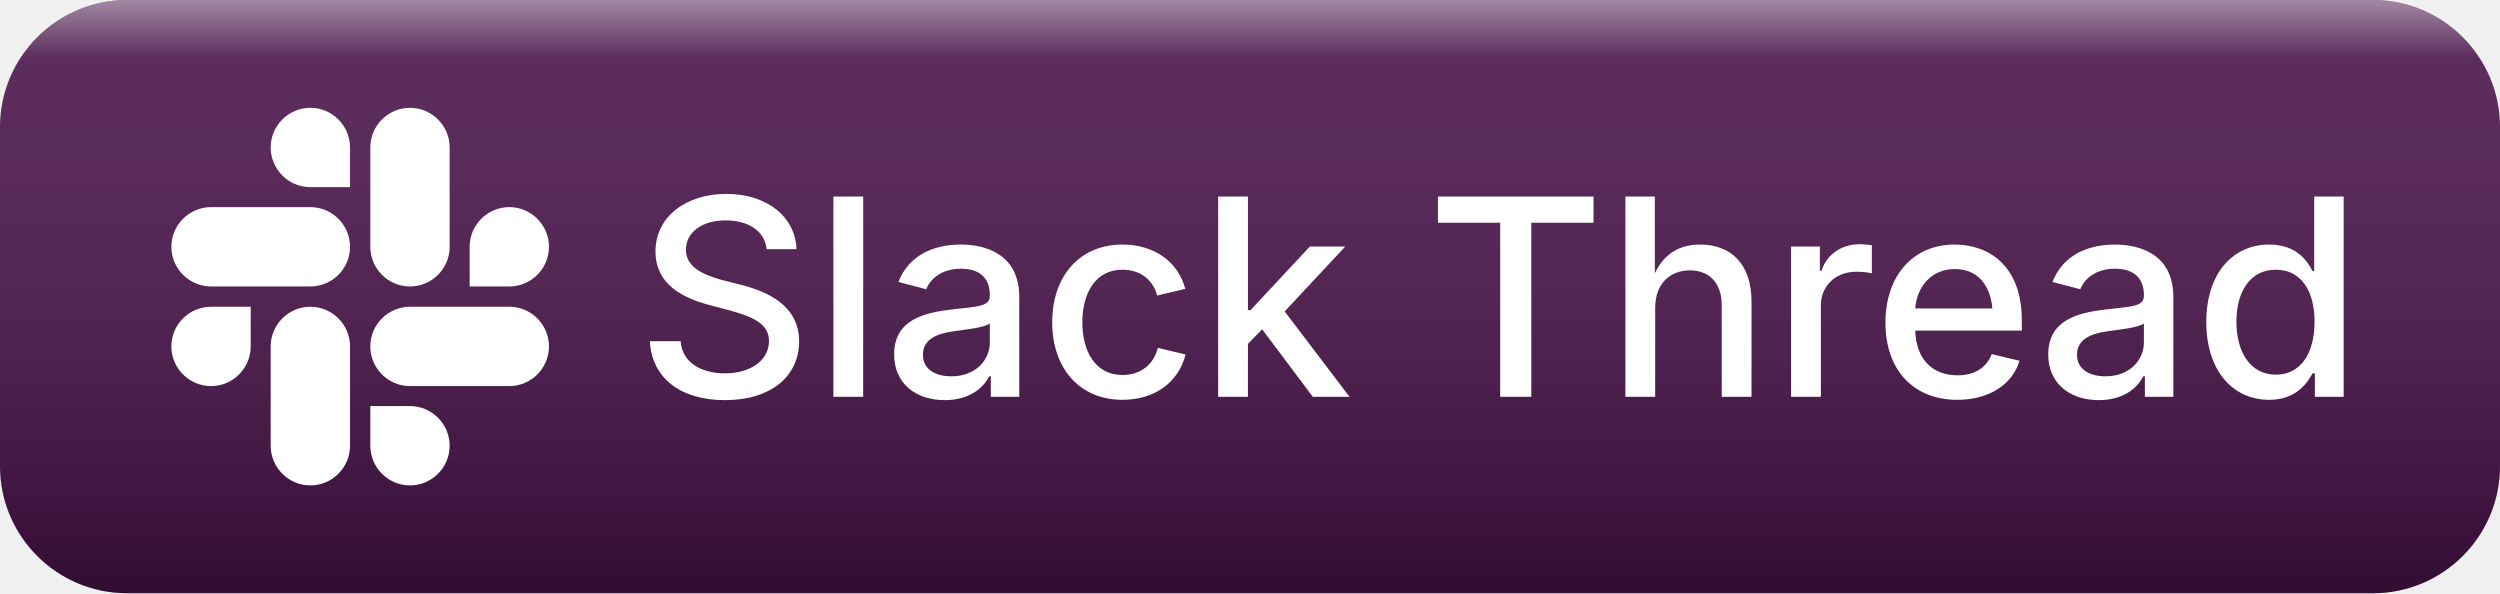
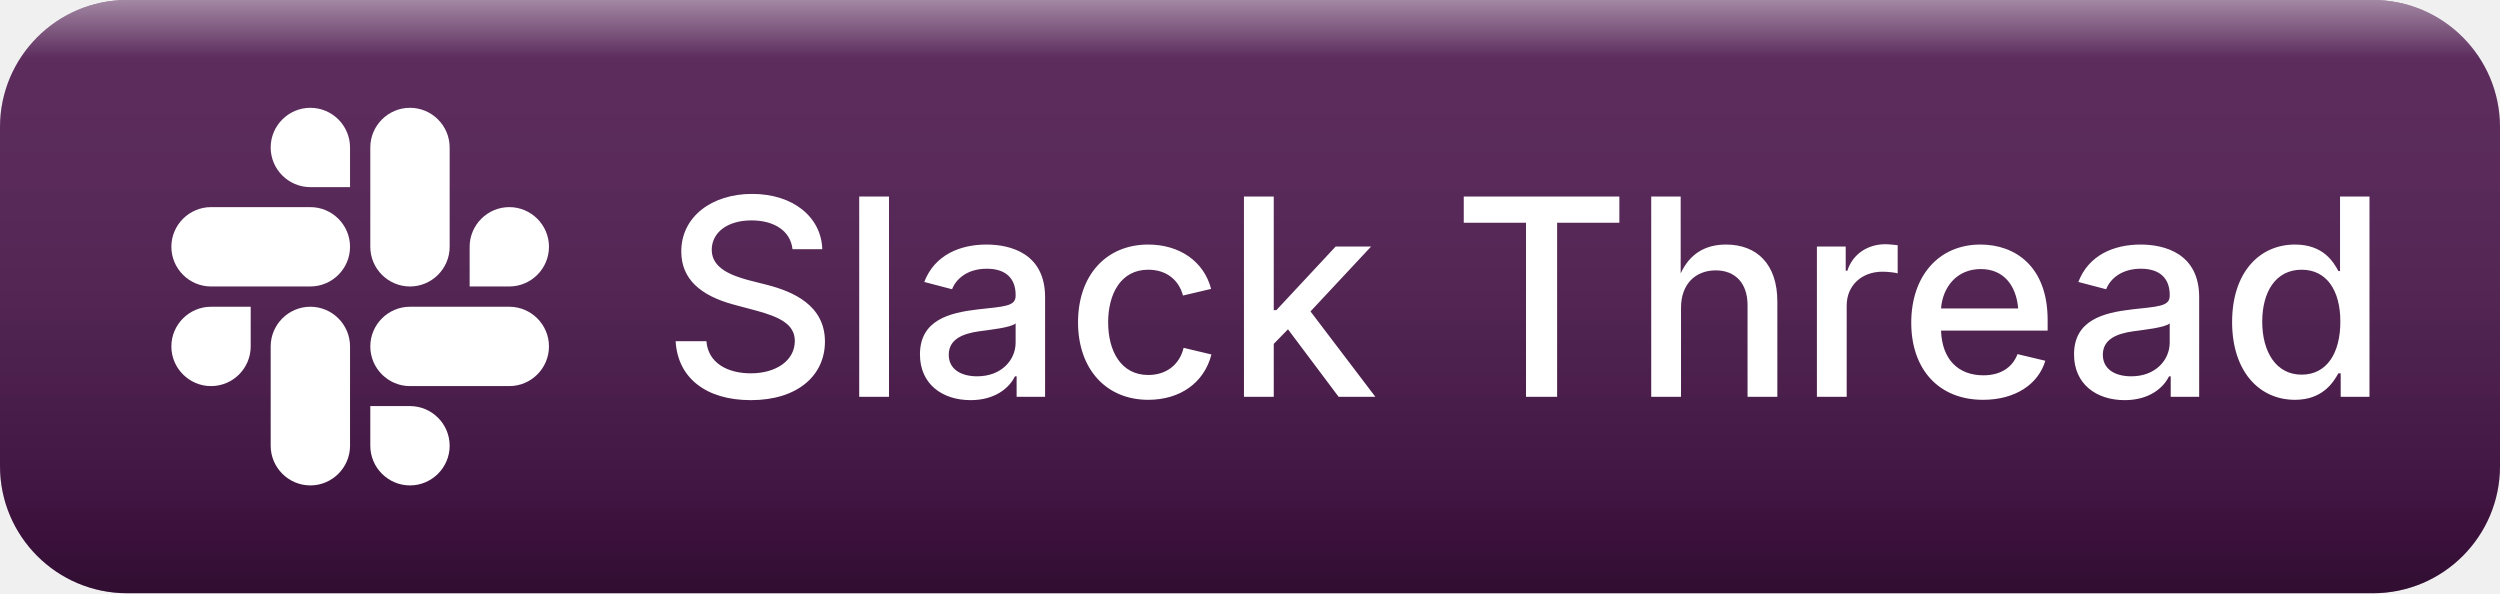
<svg xmlns="http://www.w3.org/2000/svg" width="118" height="28" viewBox="0 0 118 28" role="img" aria-label="Slack Thread">
  <defs>
    <linearGradient id="shd" x1="0" y1="0" x2="0" y2="1">
      <stop offset="0" stop-color="#fff" stop-opacity=".5" />
      <stop offset=".1" stop-color="#fff" stop-opacity=".1" />
      <stop offset=".9" stop-color="#000" stop-opacity=".2" />
      <stop offset="1" stop-color="#000" stop-opacity=".35" />
    </linearGradient>
  </defs>
  <style>
    .bg { fill: #4A154B; }
    .shade { fill: url(#shd); }
    .text { fill: #FFFFFF; }
    .ico { fill: #FFFFFF; }
    @media (prefers-color-scheme: dark) {
      .bg { fill: #611f69; }
    }
  </style>
  <rect width="118" height="28" rx="6" class="bg" />
  <rect width="118" height="28" rx="6" class="shade" />
  <g transform="translate(8, 5)">
    <svg width="18" height="18" viewBox="0 0 128 128" fill="none">
      <path d="M27.255 80.719c0 7.33-5.978 13.317-13.309 13.317C6.616 94.036.63 88.049.63 80.719s5.987-13.317 13.317-13.317h13.309zm6.709 0c0-7.33 5.987-13.317 13.317-13.317s13.317 5.986 13.317 13.317v33.335c0 7.33-5.986 13.317-13.317 13.317-7.33 0-13.317-5.987-13.317-13.317z" class="ico" />
      <path d="M47.281 27.255c-7.33 0-13.317-5.978-13.317-13.309C33.964 6.616 39.951.63 47.281.63s13.317 5.987 13.317 13.317v13.309zm0 6.709c7.33 0 13.317 5.987 13.317 13.317s-5.986 13.317-13.317 13.317H13.946C6.616 60.598.63 54.612.63 47.281c0-7.33 5.987-13.317 13.317-13.317z" class="ico" />
      <path d="M100.745 47.281c0-7.33 5.978-13.317 13.309-13.317 7.33 0 13.317 5.987 13.317 13.317s-5.987 13.317-13.317 13.317h-13.309zm-6.709 0c0 7.33-5.987 13.317-13.317 13.317s-13.317-5.986-13.317-13.317V13.946C67.402 6.616 73.388.63 80.719.63c7.33 0 13.317 5.987 13.317 13.317z" class="ico" />
      <path d="M80.719 100.745c7.33 0 13.317 5.978 13.317 13.309 0 7.33-5.987 13.317-13.317 13.317s-13.317-5.987-13.317-13.317v-13.309zm0-6.709c-7.33 0-13.317-5.987-13.317-13.317s5.986-13.317 13.317-13.317h33.335c7.33 0 13.317 5.986 13.317 13.317 0 7.33-5.987 13.317-13.317 13.317z" class="ico" />
    </svg>
  </g>
-   <text x="30" y="14" dominant-baseline="central" font-family="Inter, -apple-system, BlinkMacSystemFont, 'Segoe UI', Helvetica, Arial, sans-serif" font-size="13" font-weight="500" class="text">Slack Thread</text>
+   <text x="72" y="14" dominant-baseline="central" text-anchor="middle" font-family="Inter, -apple-system, BlinkMacSystemFont, 'Segoe UI', Helvetica, Arial, sans-serif" font-size="13" font-weight="500" class="text">Slack Thread</text>
</svg>
